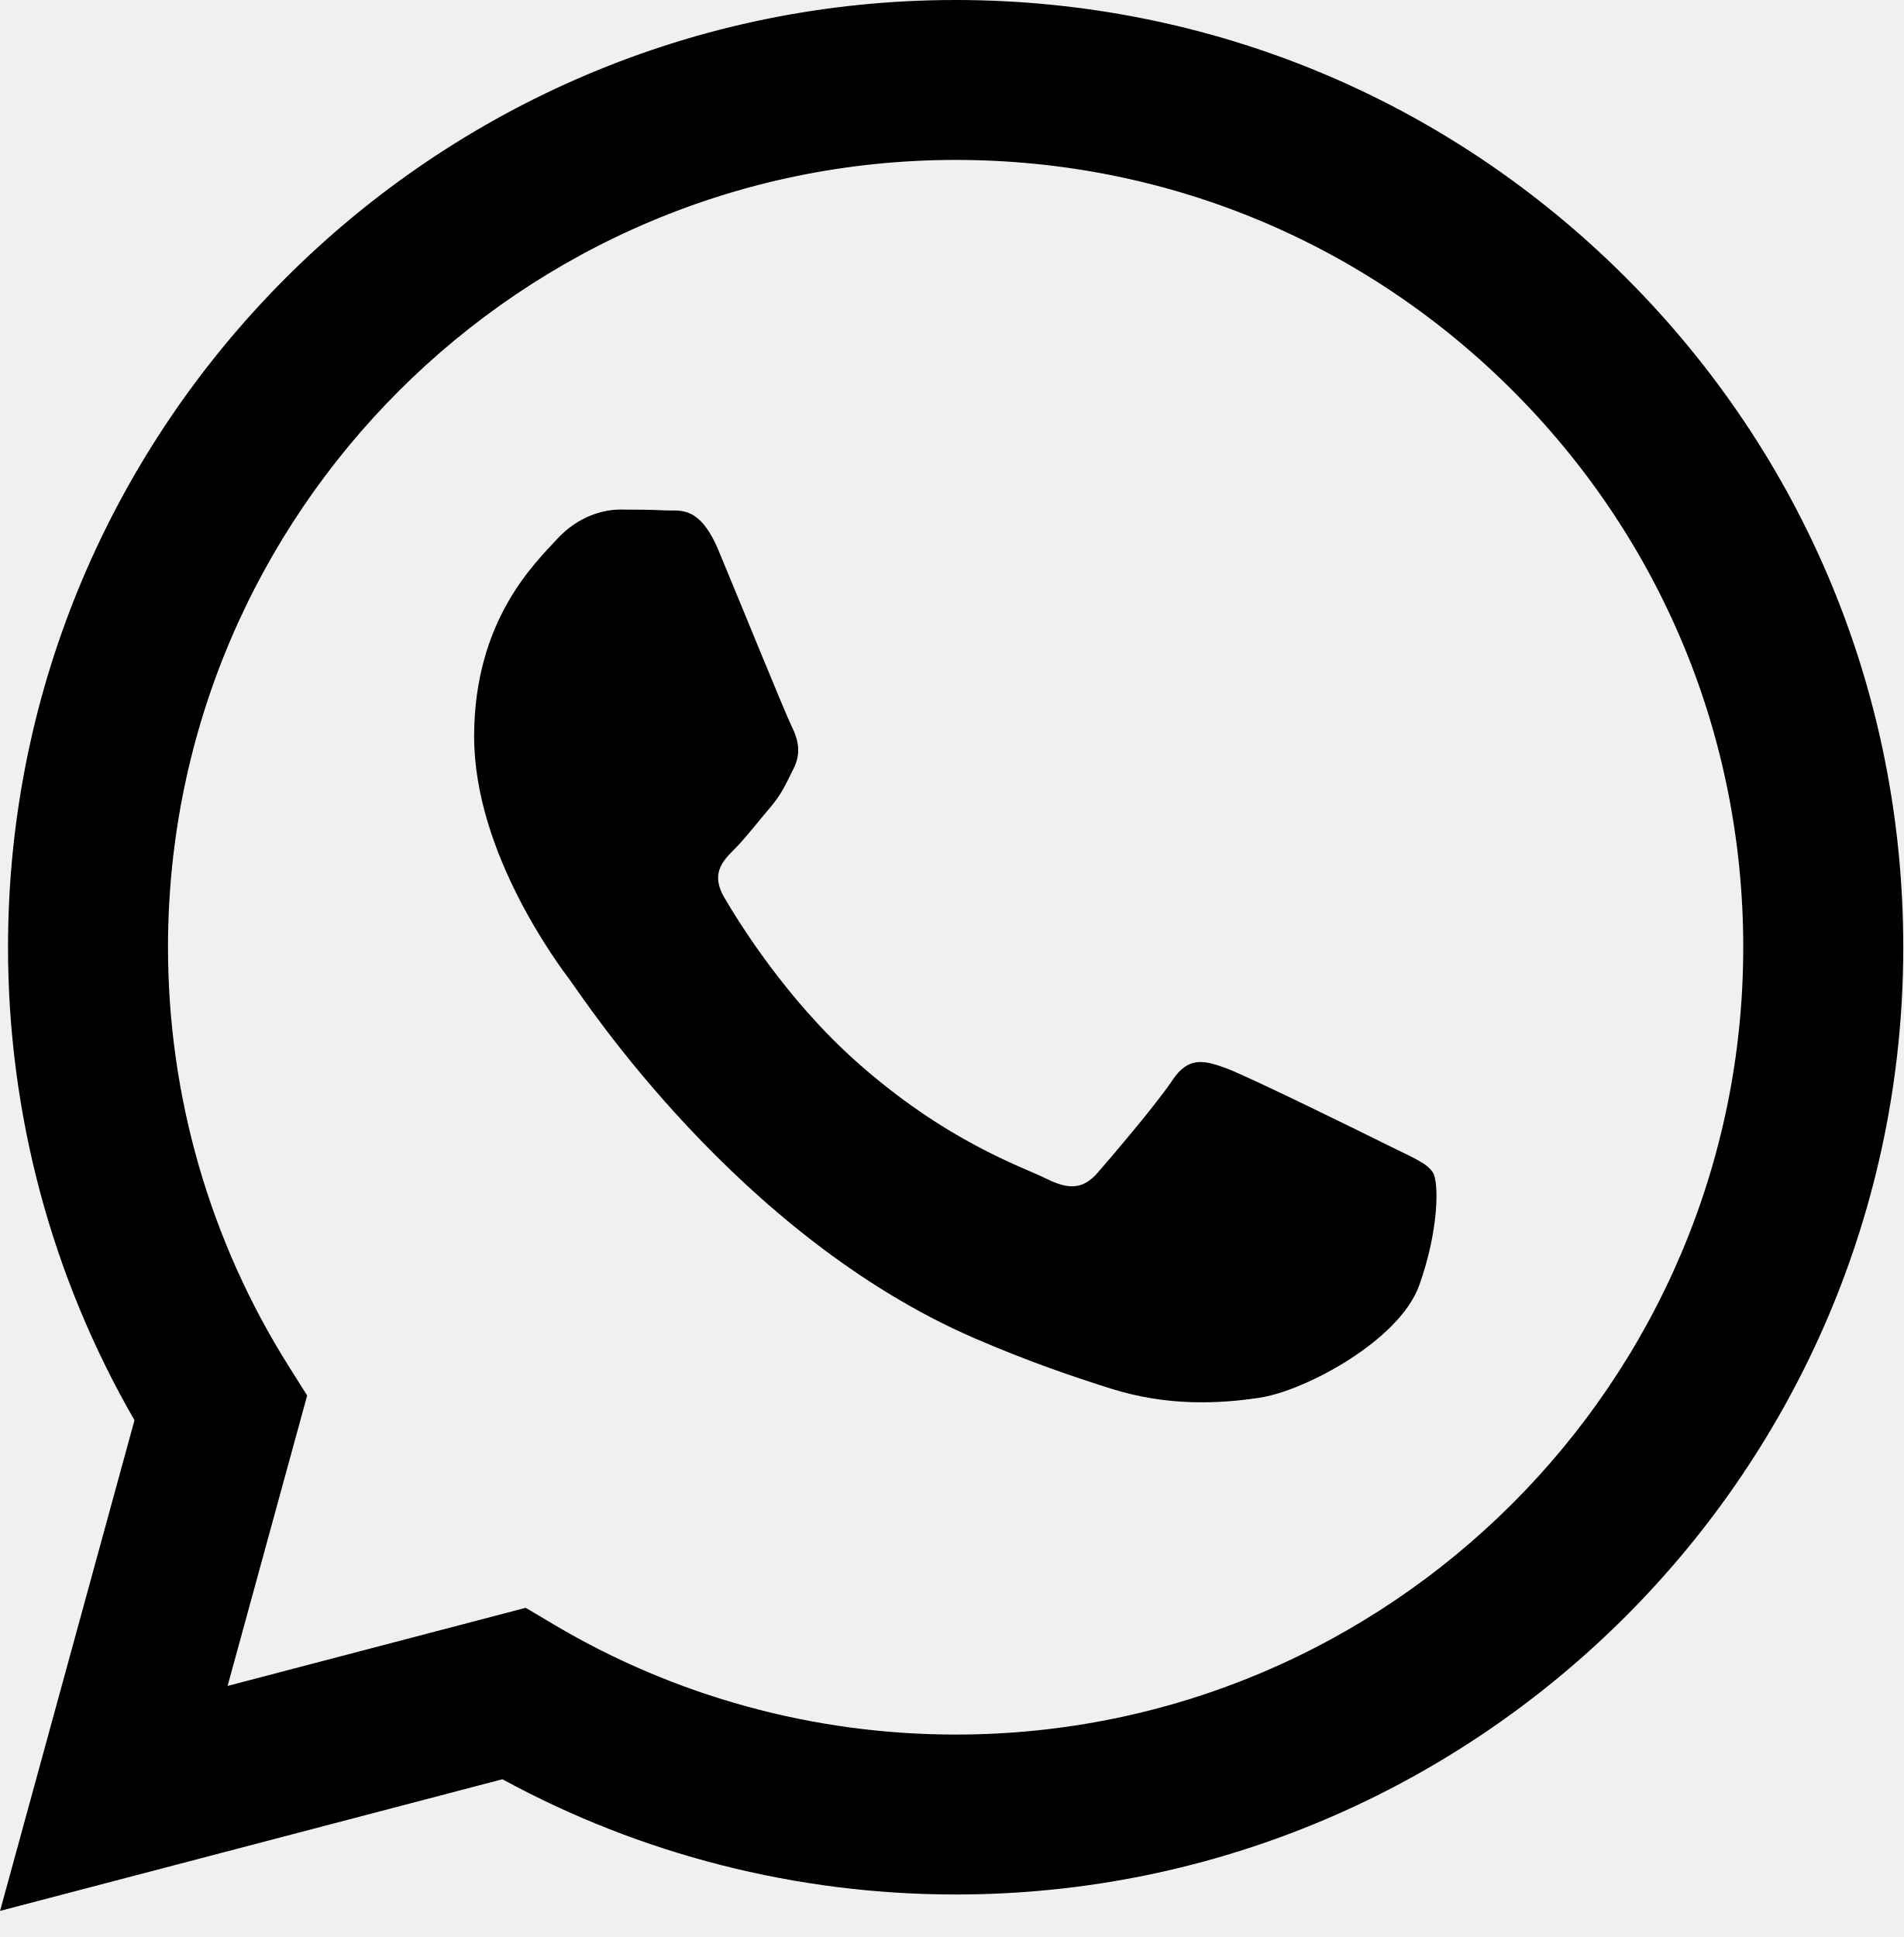
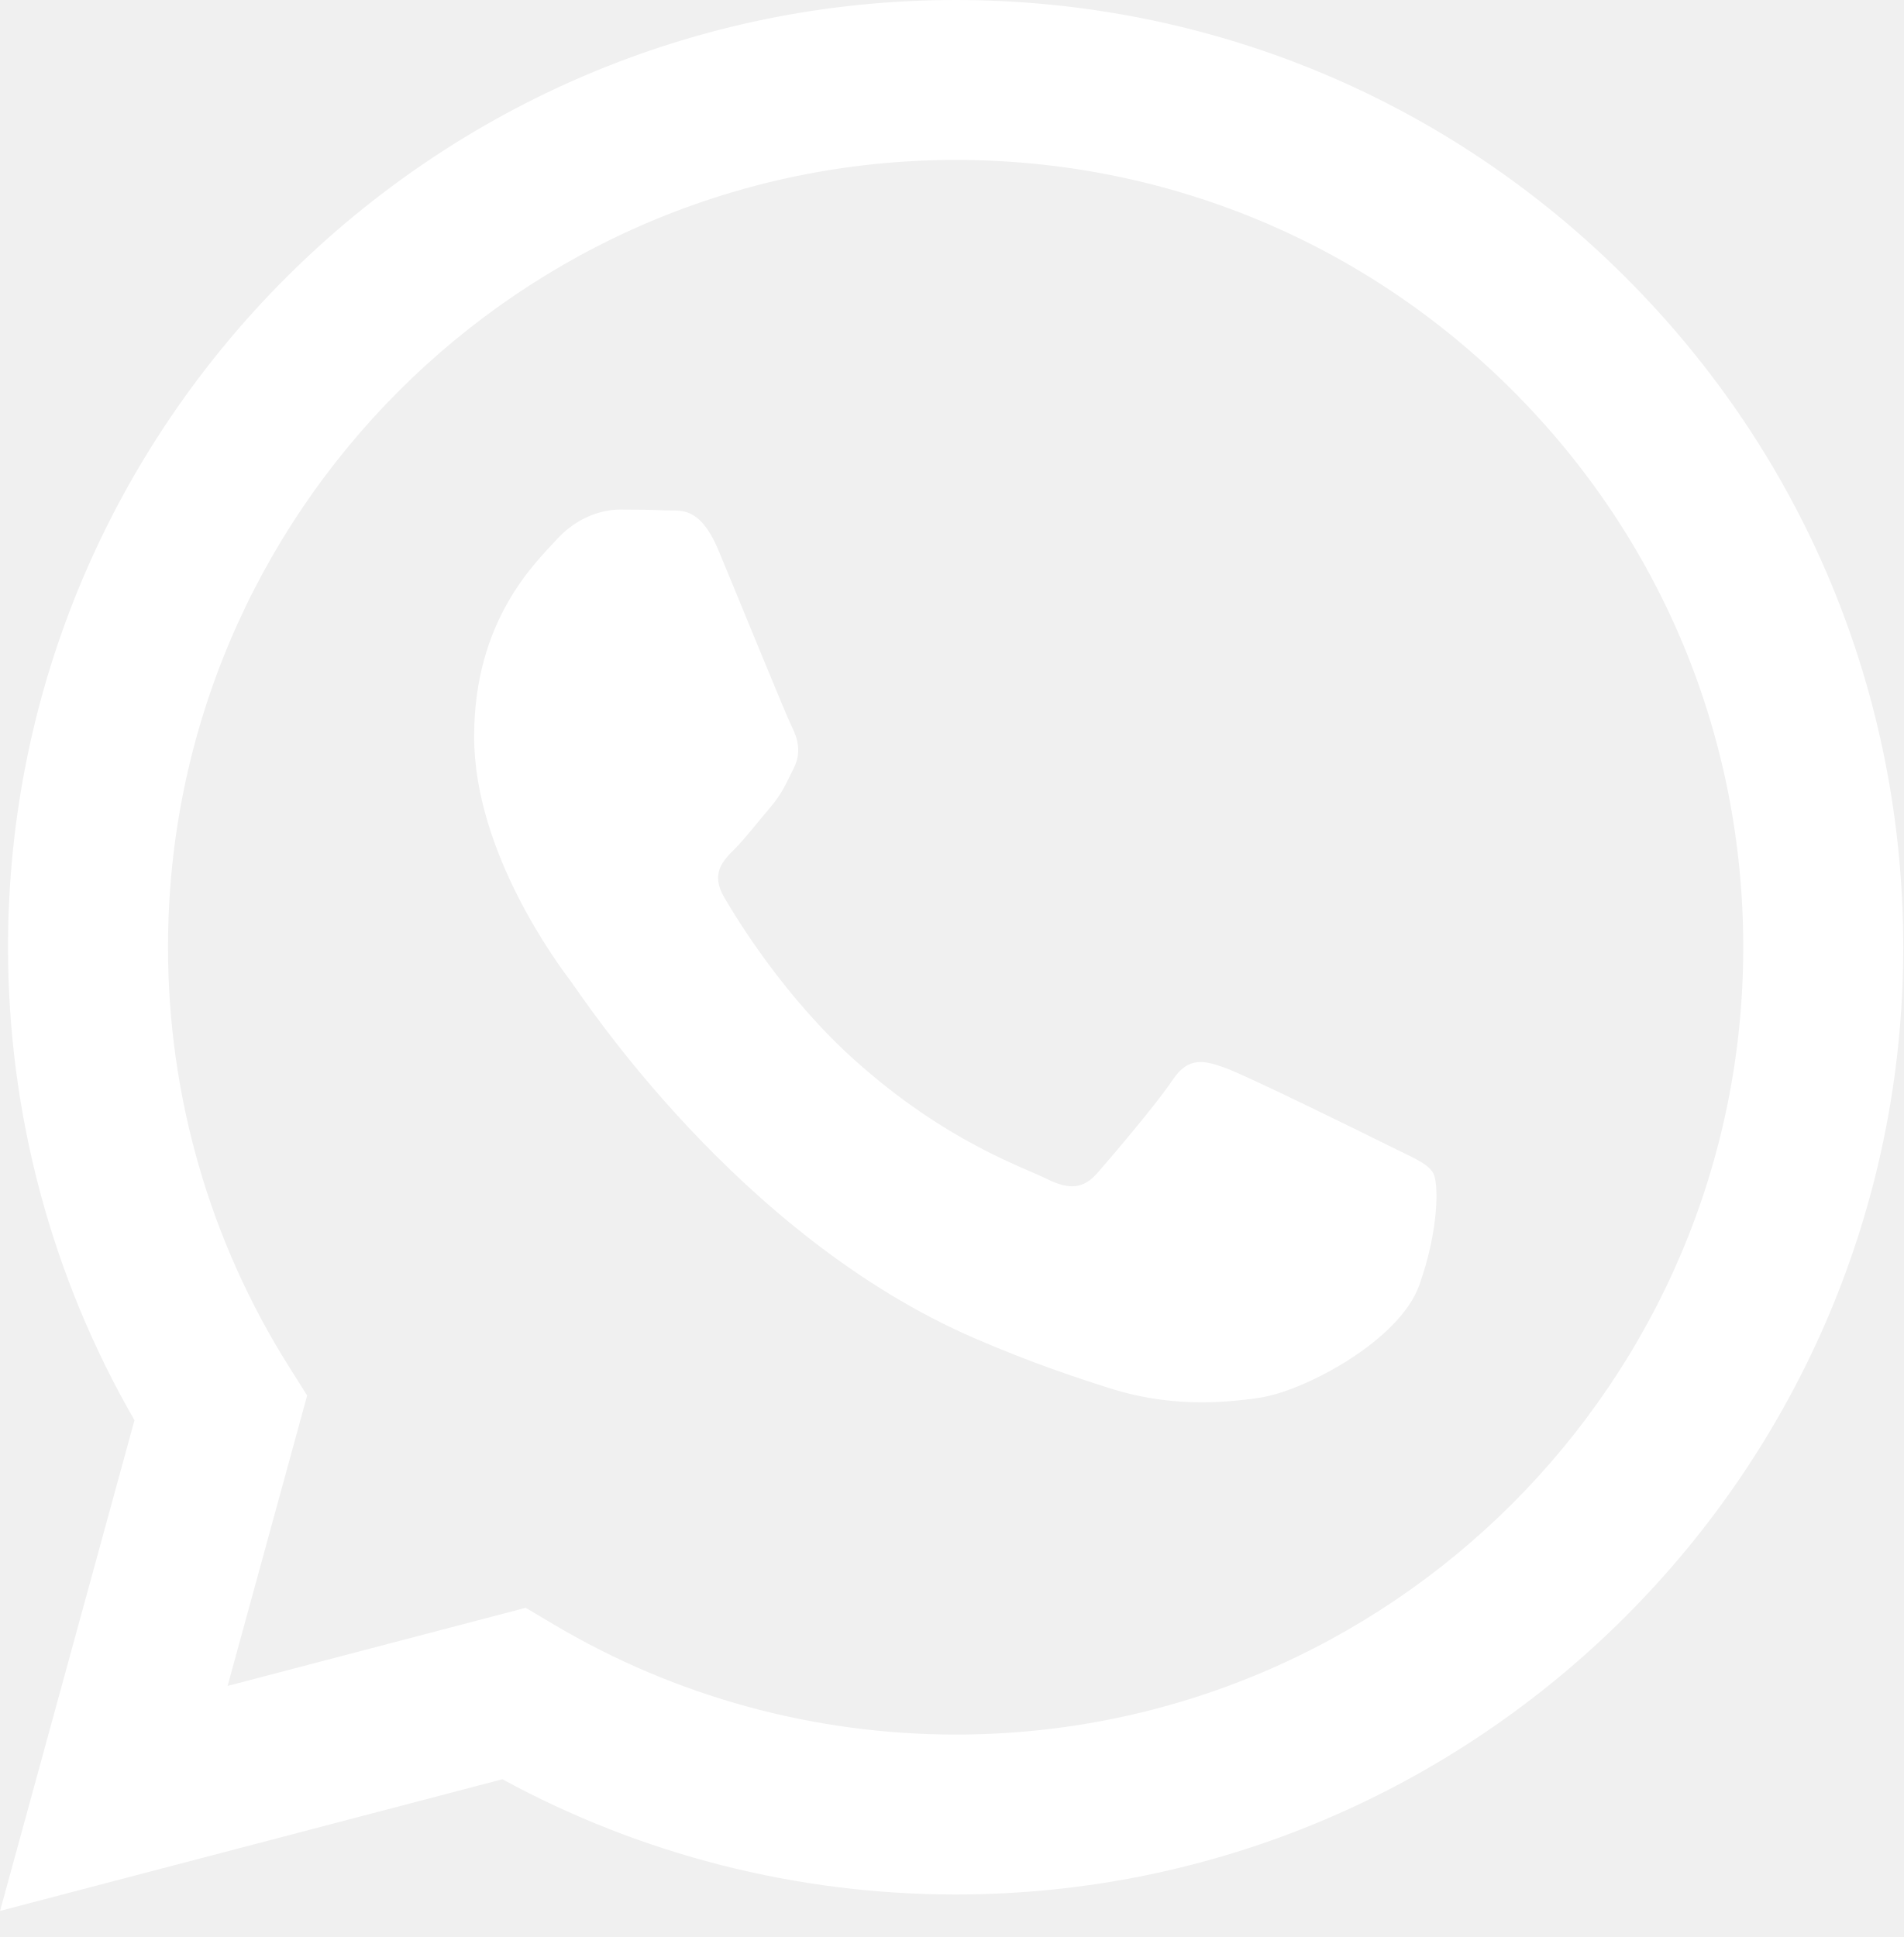
<svg xmlns="http://www.w3.org/2000/svg" width="56" height="57" viewBox="0 0 56 57" fill="none">
  <g clip-path="url(#clip0_5_34)">
-     <path fill-rule="evenodd" clip-rule="evenodd" d="M47.839 8.172C42.575 2.905 35.575 0.003 28.117 0C12.749 0 0.242 12.499 0.236 27.863C0.234 32.774 1.518 37.568 3.957 41.793L0.002 56.232L14.782 52.358C18.854 54.577 23.439 55.747 28.106 55.749H28.117C43.483 55.749 55.992 43.248 55.998 27.885C56.001 20.439 53.103 13.439 47.839 8.172ZM28.117 51.043H28.108C23.949 51.041 19.871 49.925 16.313 47.815L15.467 47.313L6.696 49.612L9.037 41.066L8.486 40.19C6.167 36.502 4.941 32.24 4.943 27.864C4.948 15.095 15.344 4.706 28.126 4.706C34.316 4.708 40.134 7.121 44.509 11.498C48.885 15.876 51.293 21.695 51.29 27.883C51.285 40.654 40.89 51.043 28.117 51.043ZM40.828 33.698C40.131 33.349 36.706 31.665 36.068 31.432C35.429 31.2 34.965 31.084 34.5 31.781C34.036 32.478 32.701 34.046 32.294 34.511C31.888 34.975 31.482 35.034 30.785 34.685C30.088 34.337 27.844 33.602 25.183 31.229C23.112 29.383 21.714 27.103 21.307 26.406C20.901 25.709 21.264 25.332 21.613 24.985C21.926 24.673 22.31 24.172 22.658 23.765C23.006 23.359 23.122 23.069 23.355 22.604C23.587 22.139 23.471 21.733 23.297 21.384C23.122 21.036 21.729 17.609 21.148 16.215C20.583 14.857 20.009 15.041 19.581 15.02C19.175 14.999 18.71 14.995 18.246 14.995C17.782 14.995 17.027 15.169 16.388 15.866C15.75 16.563 13.95 18.248 13.95 21.675C13.95 25.102 16.446 28.412 16.795 28.877C17.143 29.341 21.707 36.374 28.695 39.39C30.357 40.107 31.655 40.535 32.667 40.857C34.336 41.386 35.854 41.312 37.055 41.132C38.393 40.932 41.176 39.448 41.757 37.822C42.337 36.195 42.337 34.801 42.163 34.511C41.989 34.221 41.525 34.046 40.828 33.698Z" fill="black" />
+     <path fill-rule="evenodd" clip-rule="evenodd" d="M47.839 8.172C42.575 2.905 35.575 0.003 28.117 0C12.749 0 0.242 12.499 0.236 27.863C0.234 32.774 1.518 37.568 3.957 41.793L0.002 56.232L14.782 52.358C18.854 54.577 23.439 55.747 28.106 55.749H28.117C43.483 55.749 55.992 43.248 55.998 27.885C56.001 20.439 53.103 13.439 47.839 8.172ZM28.117 51.043H28.108C23.949 51.041 19.871 49.925 16.313 47.815L15.467 47.313L6.696 49.612L9.037 41.066L8.486 40.19C6.167 36.502 4.941 32.24 4.943 27.864C4.948 15.095 15.344 4.706 28.126 4.706C34.316 4.708 40.134 7.121 44.509 11.498C48.885 15.876 51.293 21.695 51.29 27.883C51.285 40.654 40.89 51.043 28.117 51.043ZM40.828 33.698C40.131 33.349 36.706 31.665 36.068 31.432C35.429 31.2 34.965 31.084 34.5 31.781C34.036 32.478 32.701 34.046 32.294 34.511C31.888 34.975 31.482 35.034 30.785 34.685C30.088 34.337 27.844 33.602 25.183 31.229C23.112 29.383 21.714 27.103 21.307 26.406C20.901 25.709 21.264 25.332 21.613 24.985C21.926 24.673 22.31 24.172 22.658 23.765C23.006 23.359 23.122 23.069 23.355 22.604C23.587 22.139 23.471 21.733 23.297 21.384C23.122 21.036 21.729 17.609 21.148 16.215C20.583 14.857 20.009 15.041 19.581 15.02C19.175 14.999 18.71 14.995 18.246 14.995C17.782 14.995 17.027 15.169 16.388 15.866C15.75 16.563 13.95 18.248 13.95 21.675C13.95 25.102 16.446 28.412 16.795 28.877C17.143 29.341 21.707 36.374 28.695 39.39C30.357 40.107 31.655 40.535 32.667 40.857C34.336 41.386 35.854 41.312 37.055 41.132C38.393 40.932 41.176 39.448 41.757 37.822C42.337 36.195 42.337 34.801 42.163 34.511C41.989 34.221 41.525 34.046 40.828 33.698Z" fill="white" />
  </g>
  <defs>
    <clipPath id="clip0_5_34">
      <rect width="56" height="56.933" fill="white" />
    </clipPath>
  </defs>
</svg>
